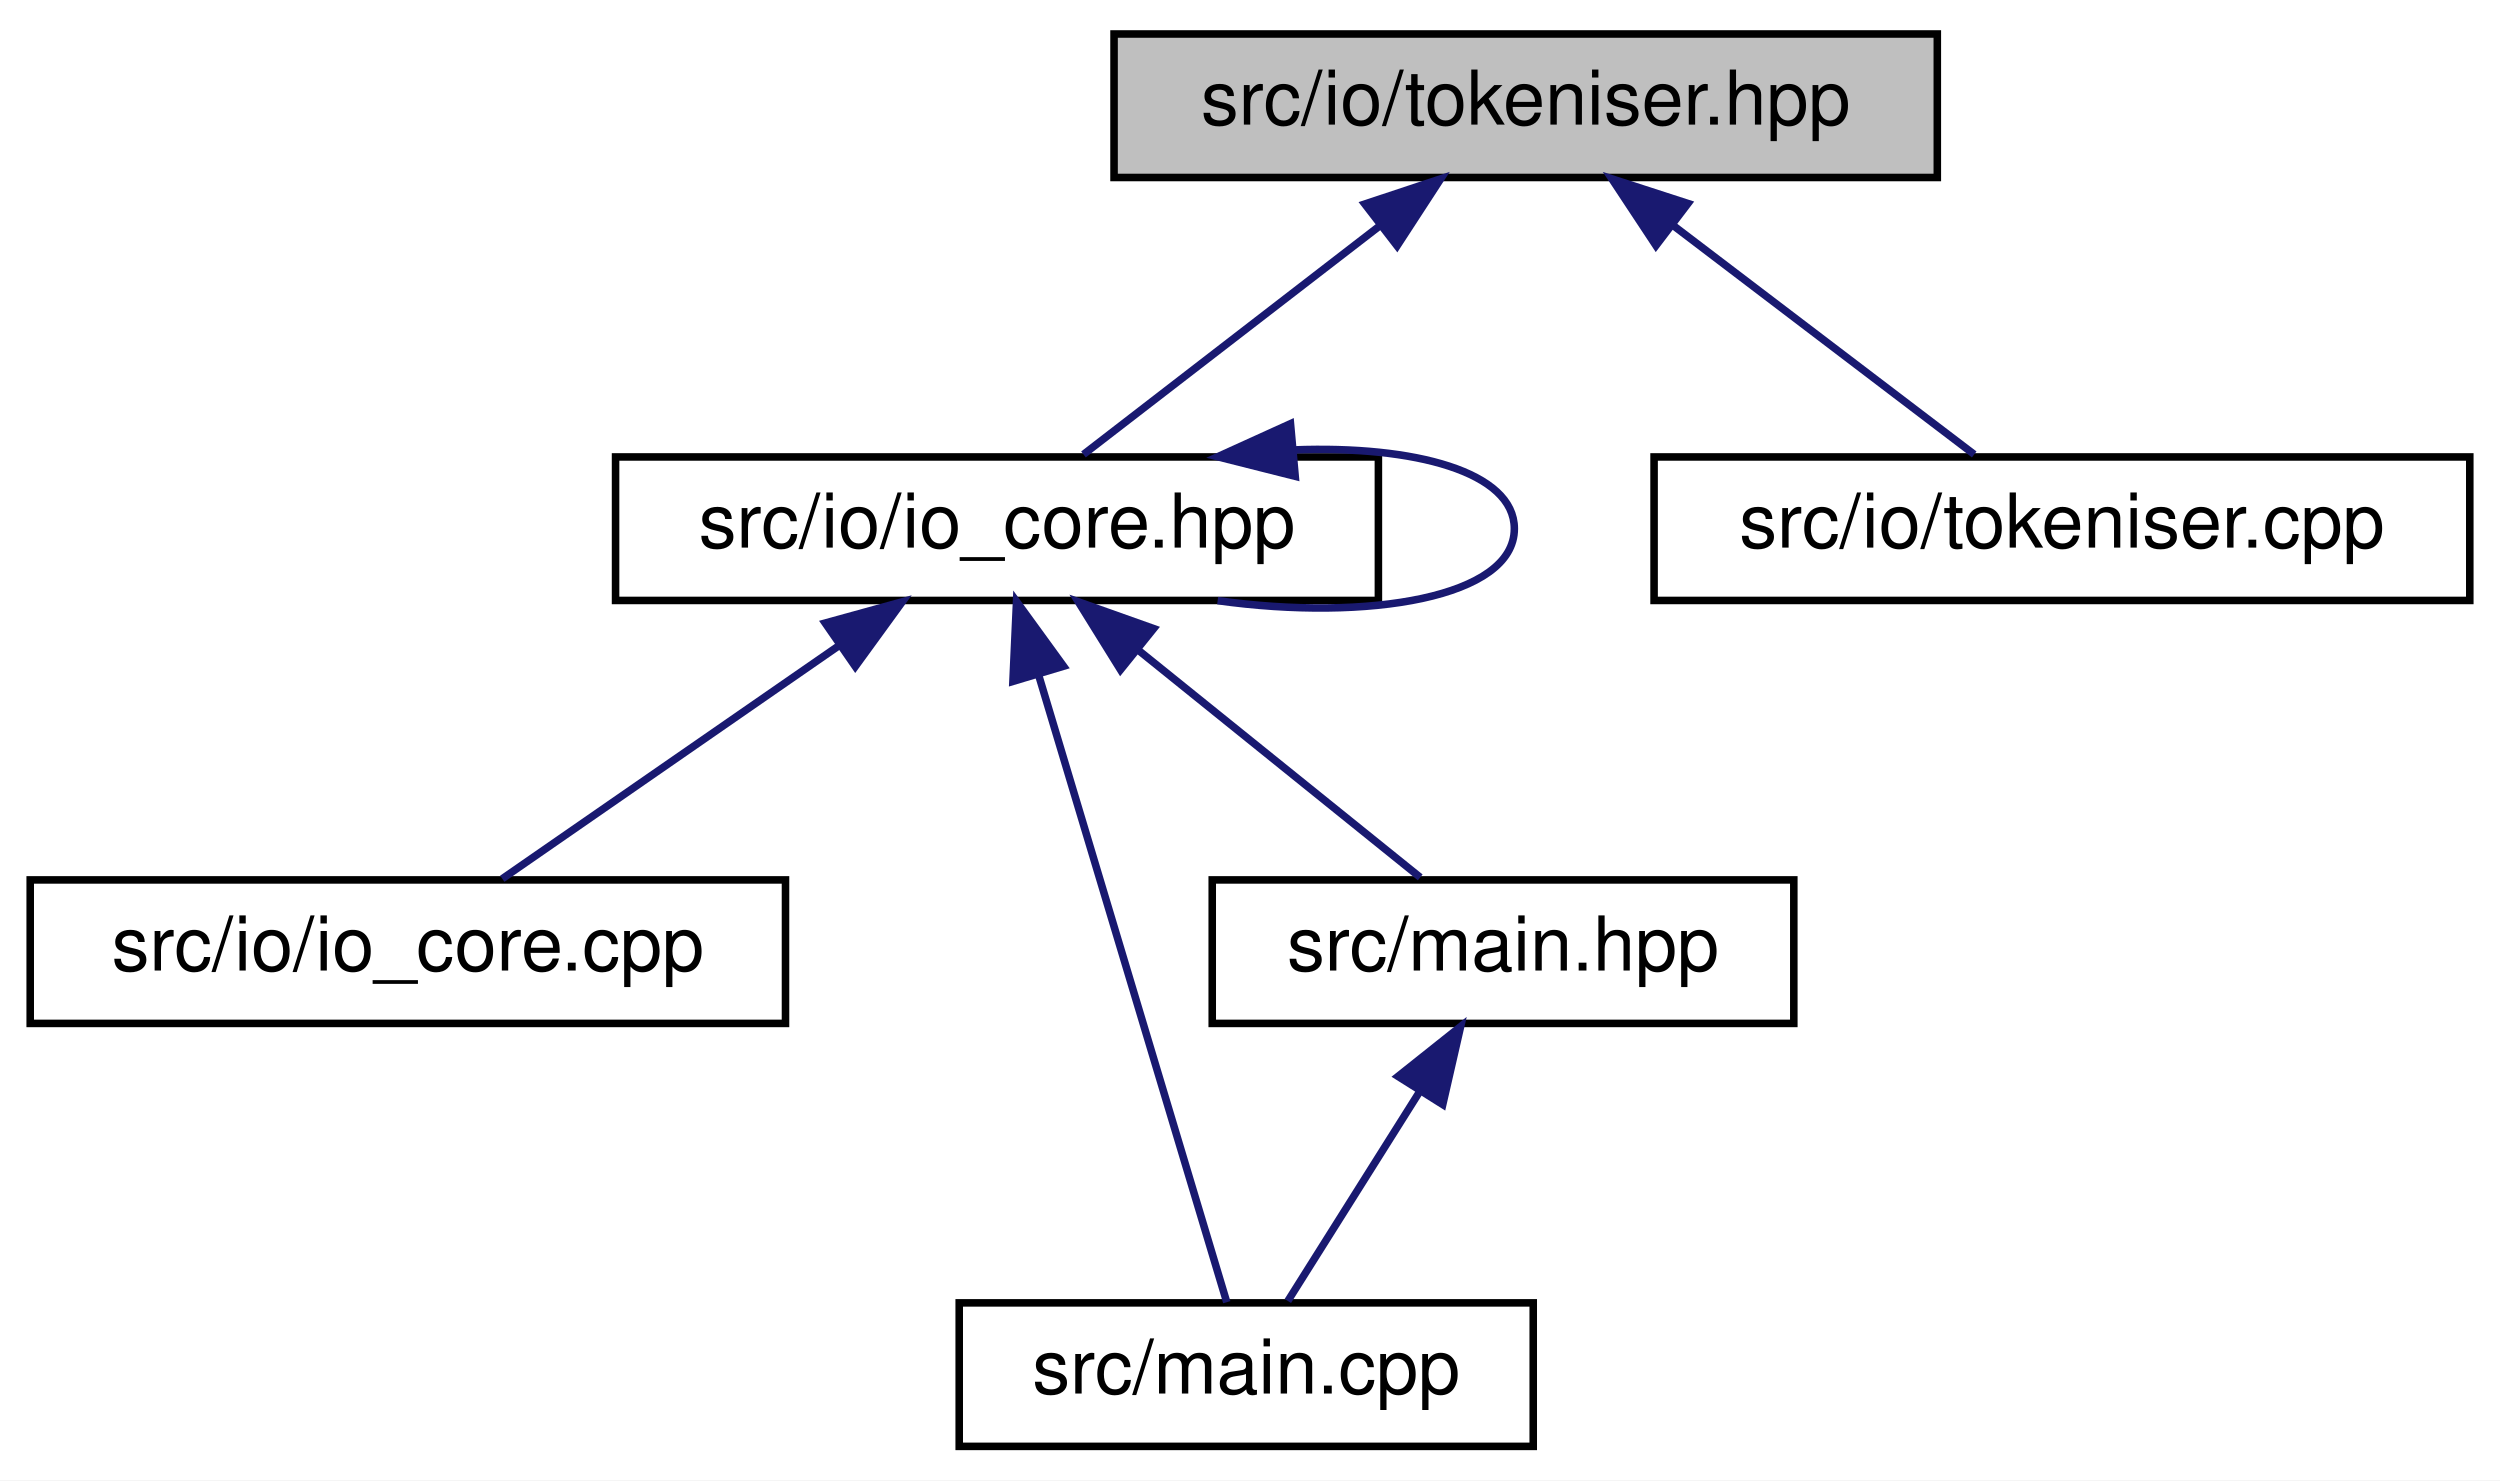
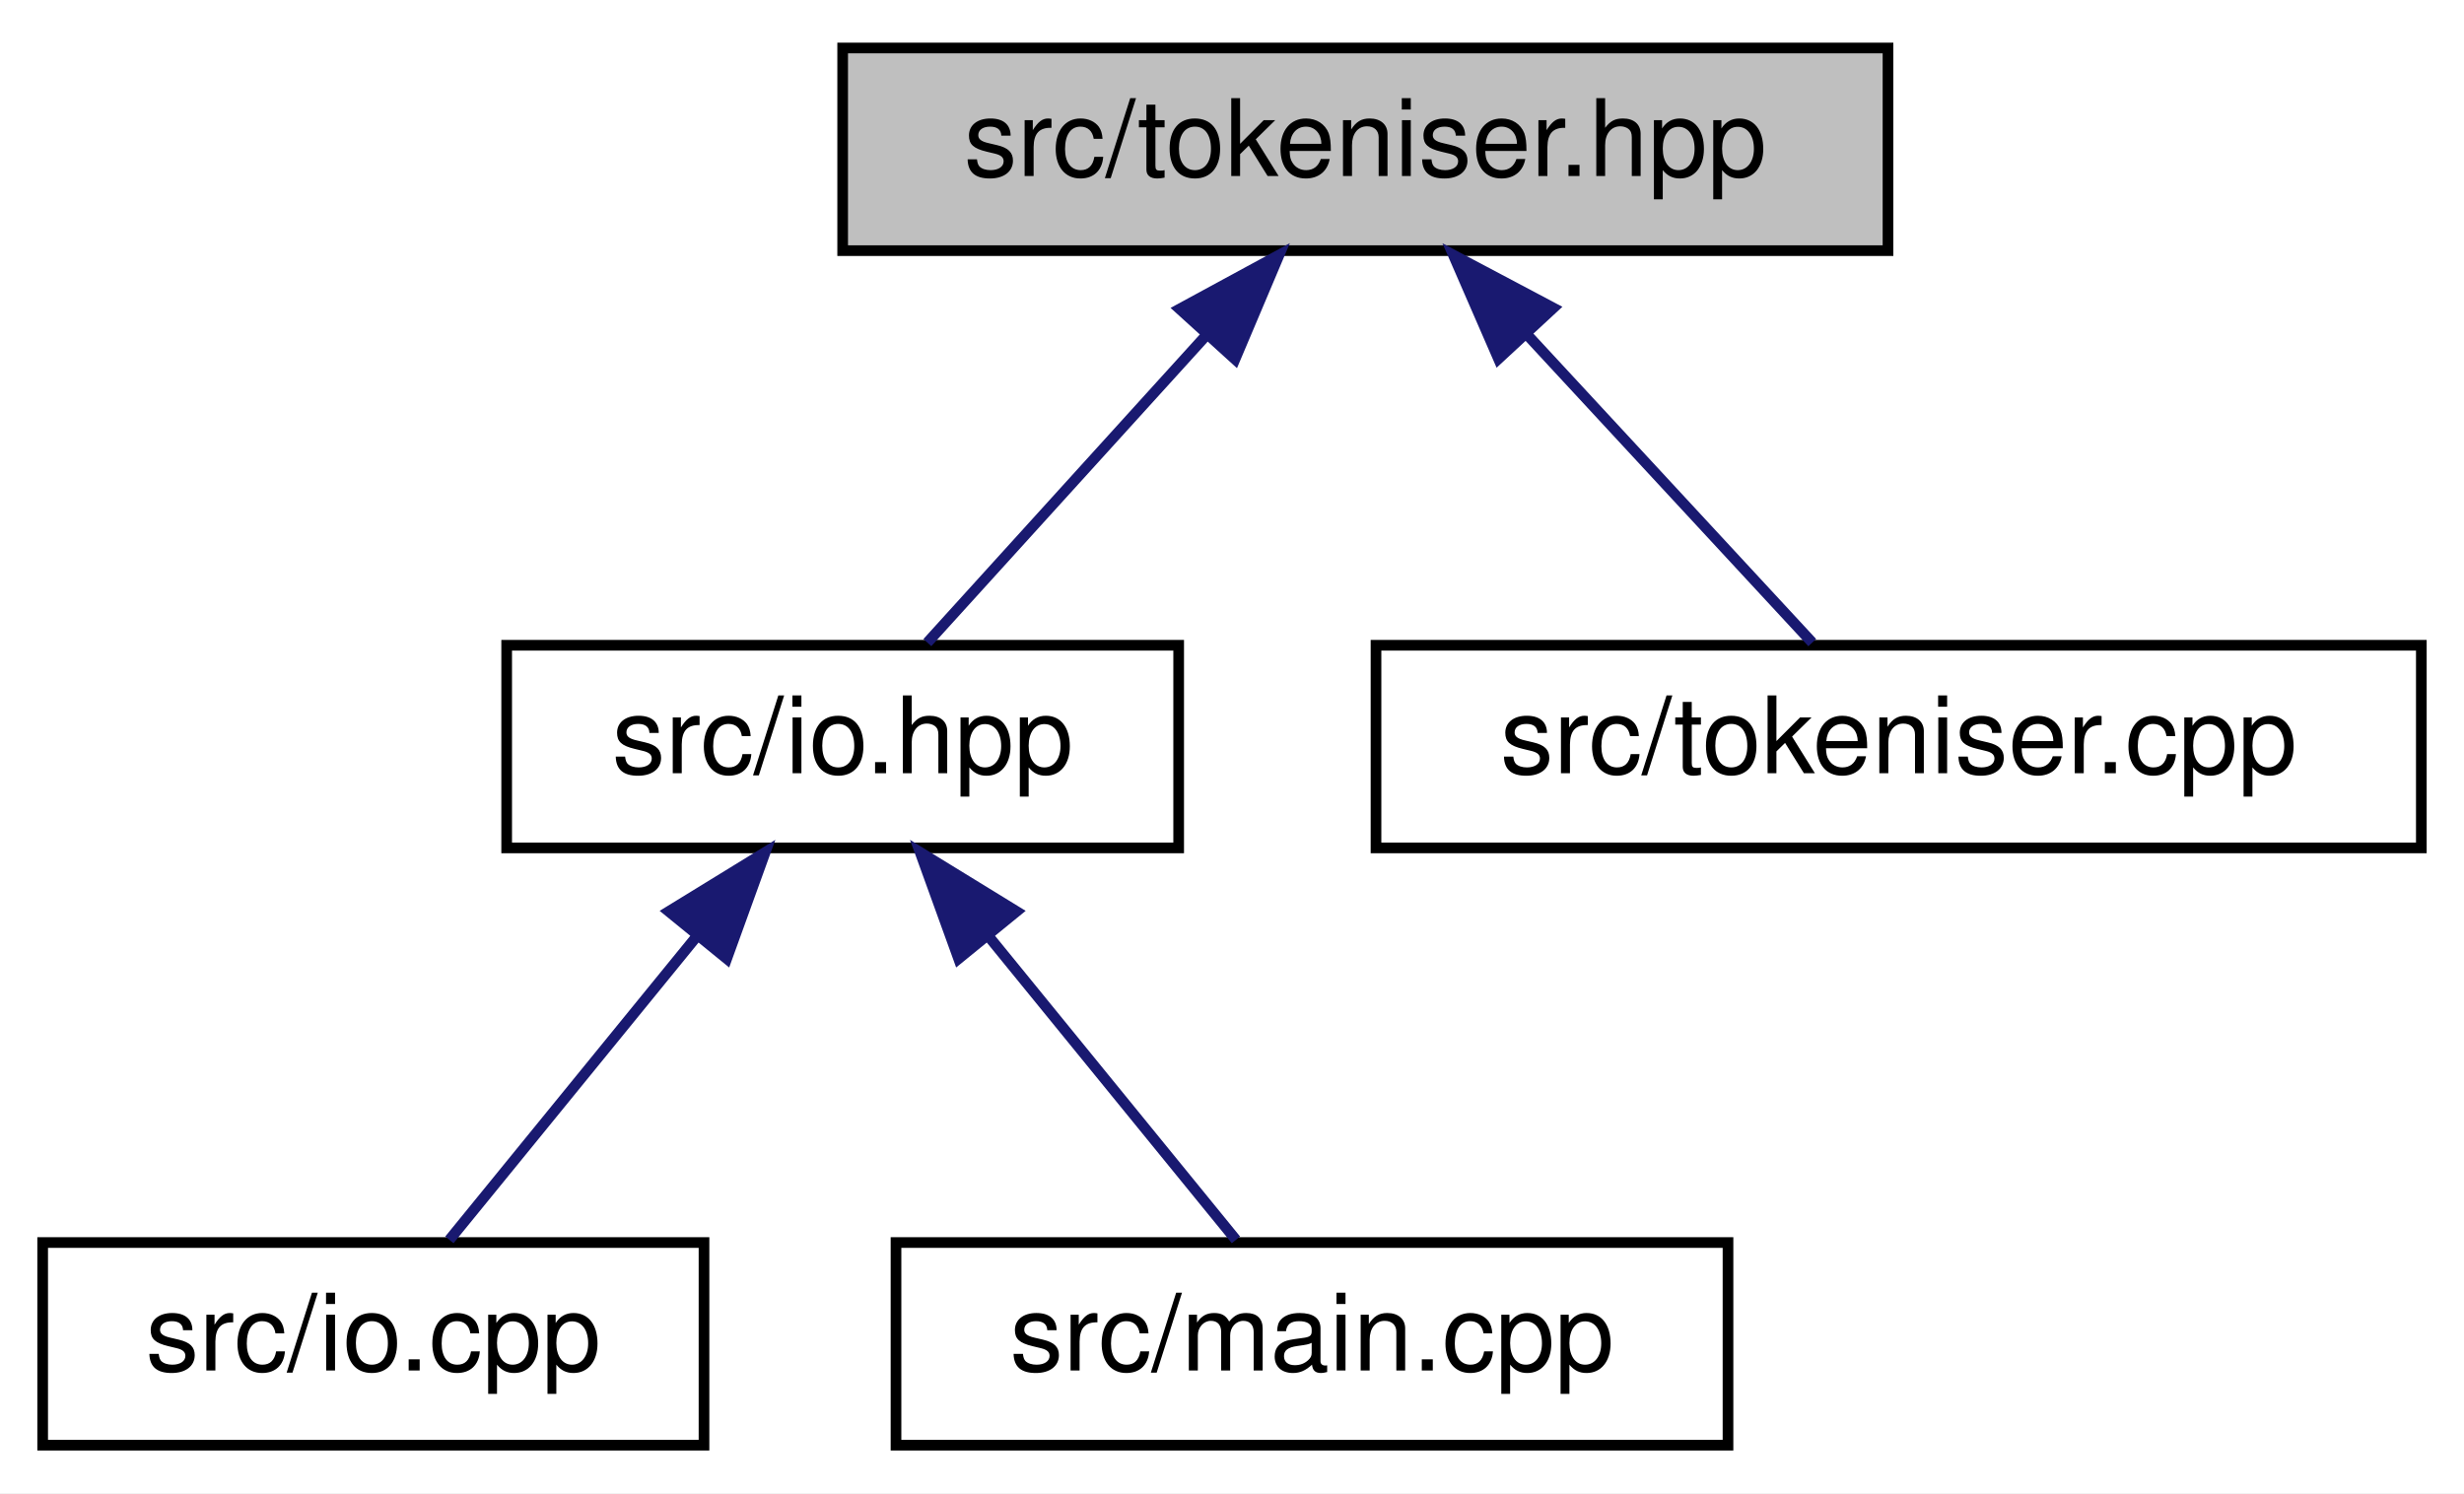
- <svg xmlns="http://www.w3.org/2000/svg" xmlns:xlink="http://www.w3.org/1999/xlink" width="331pt" height="196pt" viewBox="0.00 0.00 331.00 196.00">
-   <g id="graph0" class="graph" transform="scale(1 1) rotate(0) translate(4 192)">
-     <polygon fill="white" stroke="none" points="-4,4 -4,-192 327,-192 327,4 -4,4" />
+ <svg xmlns="http://www.w3.org/2000/svg" xmlns:xlink="http://www.w3.org/1999/xlink" width="231pt" height="140pt" viewBox="0.00 0.00 231.00 140.00">
+   <g id="graph0" class="graph" transform="scale(1 1) rotate(0) translate(4 136)">
+     <polygon fill="white" stroke="none" points="-4,4 -4,-136 227,-136 227,4 -4,4" />
    <g id="node1" class="node">
-       <polygon fill="#bfbfbf" stroke="black" points="143.5,-168.5 143.5,-187.5 252.5,-187.5 252.5,-168.5 143.5,-168.5" />
-       <text text-anchor="middle" x="198" y="-175.5" font-family="Helvetica,sans-Serif" font-size="10.00">src/io/tokeniser.hpp</text>
+       <polygon fill="#bfbfbf" stroke="black" points="75,-112.5 75,-131.5 173,-131.5 173,-112.5 75,-112.5" />
+       <text text-anchor="middle" x="124" y="-119.5" font-family="Helvetica,sans-Serif" font-size="10.00">src/tokeniser.hpp</text>
    </g>
    <g id="node2" class="node">
      <g id="a_node2">
-         <a xlink:href="io__core_8hpp.html" target="_top" xlink:title="Declaration of the IoCore class. ">
-           <polygon fill="white" stroke="black" points="77.5,-112.5 77.5,-131.5 178.5,-131.5 178.5,-112.5 77.5,-112.5" />
-           <text text-anchor="middle" x="128" y="-119.5" font-family="Helvetica,sans-Serif" font-size="10.00">src/io/io_core.hpp</text>
+         <a xlink:href="io_8hpp.html" target="_top" xlink:title="Declaration of the I/O classes used in playd. ">
+           <polygon fill="white" stroke="black" points="43.5,-56.5 43.5,-75.5 106.5,-75.5 106.5,-56.5 43.5,-56.5" />
+           <text text-anchor="middle" x="75" y="-63.5" font-family="Helvetica,sans-Serif" font-size="10.00">src/io.hpp</text>
        </a>
      </g>
    </g>
    <g id="edge1" class="edge">
-       <path fill="none" stroke="midnightblue" d="M178.686,-162.101C166.088,-152.382 150.072,-140.027 139.451,-131.834" />
-       <polygon fill="midnightblue" stroke="midnightblue" points="176.698,-164.987 186.753,-168.324 180.973,-159.445 176.698,-164.987" />
+       <path fill="none" stroke="midnightblue" d="M108.966,-104.431C100.378,-94.967 89.957,-83.483 82.941,-75.751" />
+       <polygon fill="midnightblue" stroke="midnightblue" points="106.597,-107.029 115.909,-112.083 111.781,-102.325 106.597,-107.029" />
    </g>
-     <g id="node6" class="node">
-       <g id="a_node6">
+     <g id="node5" class="node">
+       <g id="a_node5">
        <a xlink:href="tokeniser_8cpp.html" target="_top" xlink:title="Definition of the Tokeniser class. ">
-           <polygon fill="white" stroke="black" points="215,-112.5 215,-131.5 323,-131.5 323,-112.5 215,-112.5" />
-           <text text-anchor="middle" x="269" y="-119.5" font-family="Helvetica,sans-Serif" font-size="10.00">src/io/tokeniser.cpp</text>
+           <polygon fill="white" stroke="black" points="125,-56.5 125,-75.5 223,-75.5 223,-56.5 125,-56.5" />
+           <text text-anchor="middle" x="174" y="-63.5" font-family="Helvetica,sans-Serif" font-size="10.00">src/tokeniser.cpp</text>
        </a>
      </g>
    </g>
-     <g id="edge7" class="edge">
-       <path fill="none" stroke="midnightblue" d="M217.59,-162.101C230.368,-152.382 246.613,-140.027 257.385,-131.834" />
-       <polygon fill="midnightblue" stroke="midnightblue" points="215.248,-159.484 209.407,-168.324 219.486,-165.056 215.248,-159.484" />
-     </g>
-     <g id="edge3" class="edge">
-       <path fill="none" stroke="midnightblue" d="M167.318,-132.432C183.173,-133.04 196.5,-129.563 196.5,-122 196.5,-112.867 177.066,-109.692 157.215,-112.475" />
-       <polygon fill="midnightblue" stroke="midnightblue" points="167.488,-128.933 157.215,-131.525 166.862,-135.905 167.488,-128.933" />
+     <g id="edge4" class="edge">
+       <path fill="none" stroke="midnightblue" d="M139.076,-104.718C147.889,-95.2 158.666,-83.561 165.897,-75.751" />
+       <polygon fill="midnightblue" stroke="midnightblue" points="136.482,-102.367 132.256,-112.083 141.619,-107.123 136.482,-102.367" />
    </g>
    <g id="node3" class="node">
      <g id="a_node3">
-         <a xlink:href="io__core_8cpp.html" target="_top" xlink:title="Implementation of the non-virtual aspects of the IoCore class. ">
-           <polygon fill="white" stroke="black" points="0,-56.5 0,-75.5 100,-75.5 100,-56.5 0,-56.5" />
-           <text text-anchor="middle" x="50" y="-63.5" font-family="Helvetica,sans-Serif" font-size="10.00">src/io/io_core.cpp</text>
+         <a xlink:href="io_8cpp.html" target="_top" xlink:title="Implementation of the non-virtual aspects of the IoCore class. ">
+           <polygon fill="white" stroke="black" points="0,-0.5 0,-19.5 62,-19.5 62,-0.5 0,-0.5" />
+           <text text-anchor="middle" x="31" y="-7.5" font-family="Helvetica,sans-Serif" font-size="10.00">src/io.cpp</text>
        </a>
      </g>
    </g>
    <g id="edge2" class="edge">
-       <path fill="none" stroke="midnightblue" d="M107.232,-106.622C92.983,-96.757 74.544,-83.992 62.501,-75.654" />
-       <polygon fill="midnightblue" stroke="midnightblue" points="105.254,-109.51 115.468,-112.324 109.238,-103.754 105.254,-109.51" />
+       <path fill="none" stroke="midnightblue" d="M61.266,-48.144C53.599,-38.736 44.367,-27.405 38.13,-19.751" />
+       <polygon fill="midnightblue" stroke="midnightblue" points="58.704,-50.541 67.734,-56.083 64.131,-46.12 58.704,-50.541" />
    </g>
    <g id="node4" class="node">
      <g id="a_node4">
        <a xlink:href="main_8cpp.html" target="_top" xlink:title="Main entry point and implementation of the playd class. ">
-           <polygon fill="white" stroke="black" points="123,-0.5 123,-19.5 199,-19.5 199,-0.5 123,-0.5" />
-           <text text-anchor="middle" x="161" y="-7.5" font-family="Helvetica,sans-Serif" font-size="10.00">src/main.cpp</text>
+           <polygon fill="white" stroke="black" points="80,-0.5 80,-19.5 158,-19.5 158,-0.5 80,-0.5" />
+           <text text-anchor="middle" x="119" y="-7.5" font-family="Helvetica,sans-Serif" font-size="10.00">src/main.cpp</text>
        </a>
      </g>
    </g>
-     <g id="edge4" class="edge">
-       <path fill="none" stroke="midnightblue" d="M133.498,-102.674C140.713,-78.625 153.084,-37.388 158.423,-19.591" />
-       <polygon fill="midnightblue" stroke="midnightblue" points="130.111,-101.784 130.589,-112.368 136.815,-103.796 130.111,-101.784" />
-     </g>
-     <g id="node5" class="node">
-       <g id="a_node5">
-         <a xlink:href="main_8hpp.html" target="_top" xlink:title="Declaration of the playd class. ">
-           <polygon fill="white" stroke="black" points="156.5,-56.5 156.5,-75.5 233.5,-75.5 233.5,-56.5 156.5,-56.5" />
-           <text text-anchor="middle" x="195" y="-63.5" font-family="Helvetica,sans-Serif" font-size="10.00">src/main.hpp</text>
-         </a>
-       </g>
-     </g>
-     <g id="edge5" class="edge">
-       <path fill="none" stroke="midnightblue" d="M146.835,-105.82C158.838,-96.145 173.972,-83.948 184.039,-75.834" />
-       <polygon fill="midnightblue" stroke="midnightblue" points="144.354,-103.324 138.765,-112.324 148.747,-108.774 144.354,-103.324" />
-     </g>
-     <g id="edge6" class="edge">
-       <path fill="none" stroke="midnightblue" d="M184.023,-47.566C178.173,-38.275 171.23,-27.248 166.51,-19.751" />
-       <polygon fill="midnightblue" stroke="midnightblue" points="181.096,-49.486 189.386,-56.083 187.019,-45.756 181.096,-49.486" />
+     <g id="edge3" class="edge">
+       <path fill="none" stroke="midnightblue" d="M88.734,-48.144C96.4,-38.736 105.633,-27.405 111.869,-19.751" />
+       <polygon fill="midnightblue" stroke="midnightblue" points="85.869,-46.12 82.266,-56.083 91.296,-50.541 85.869,-46.12" />
    </g>
  </g>
</svg>
